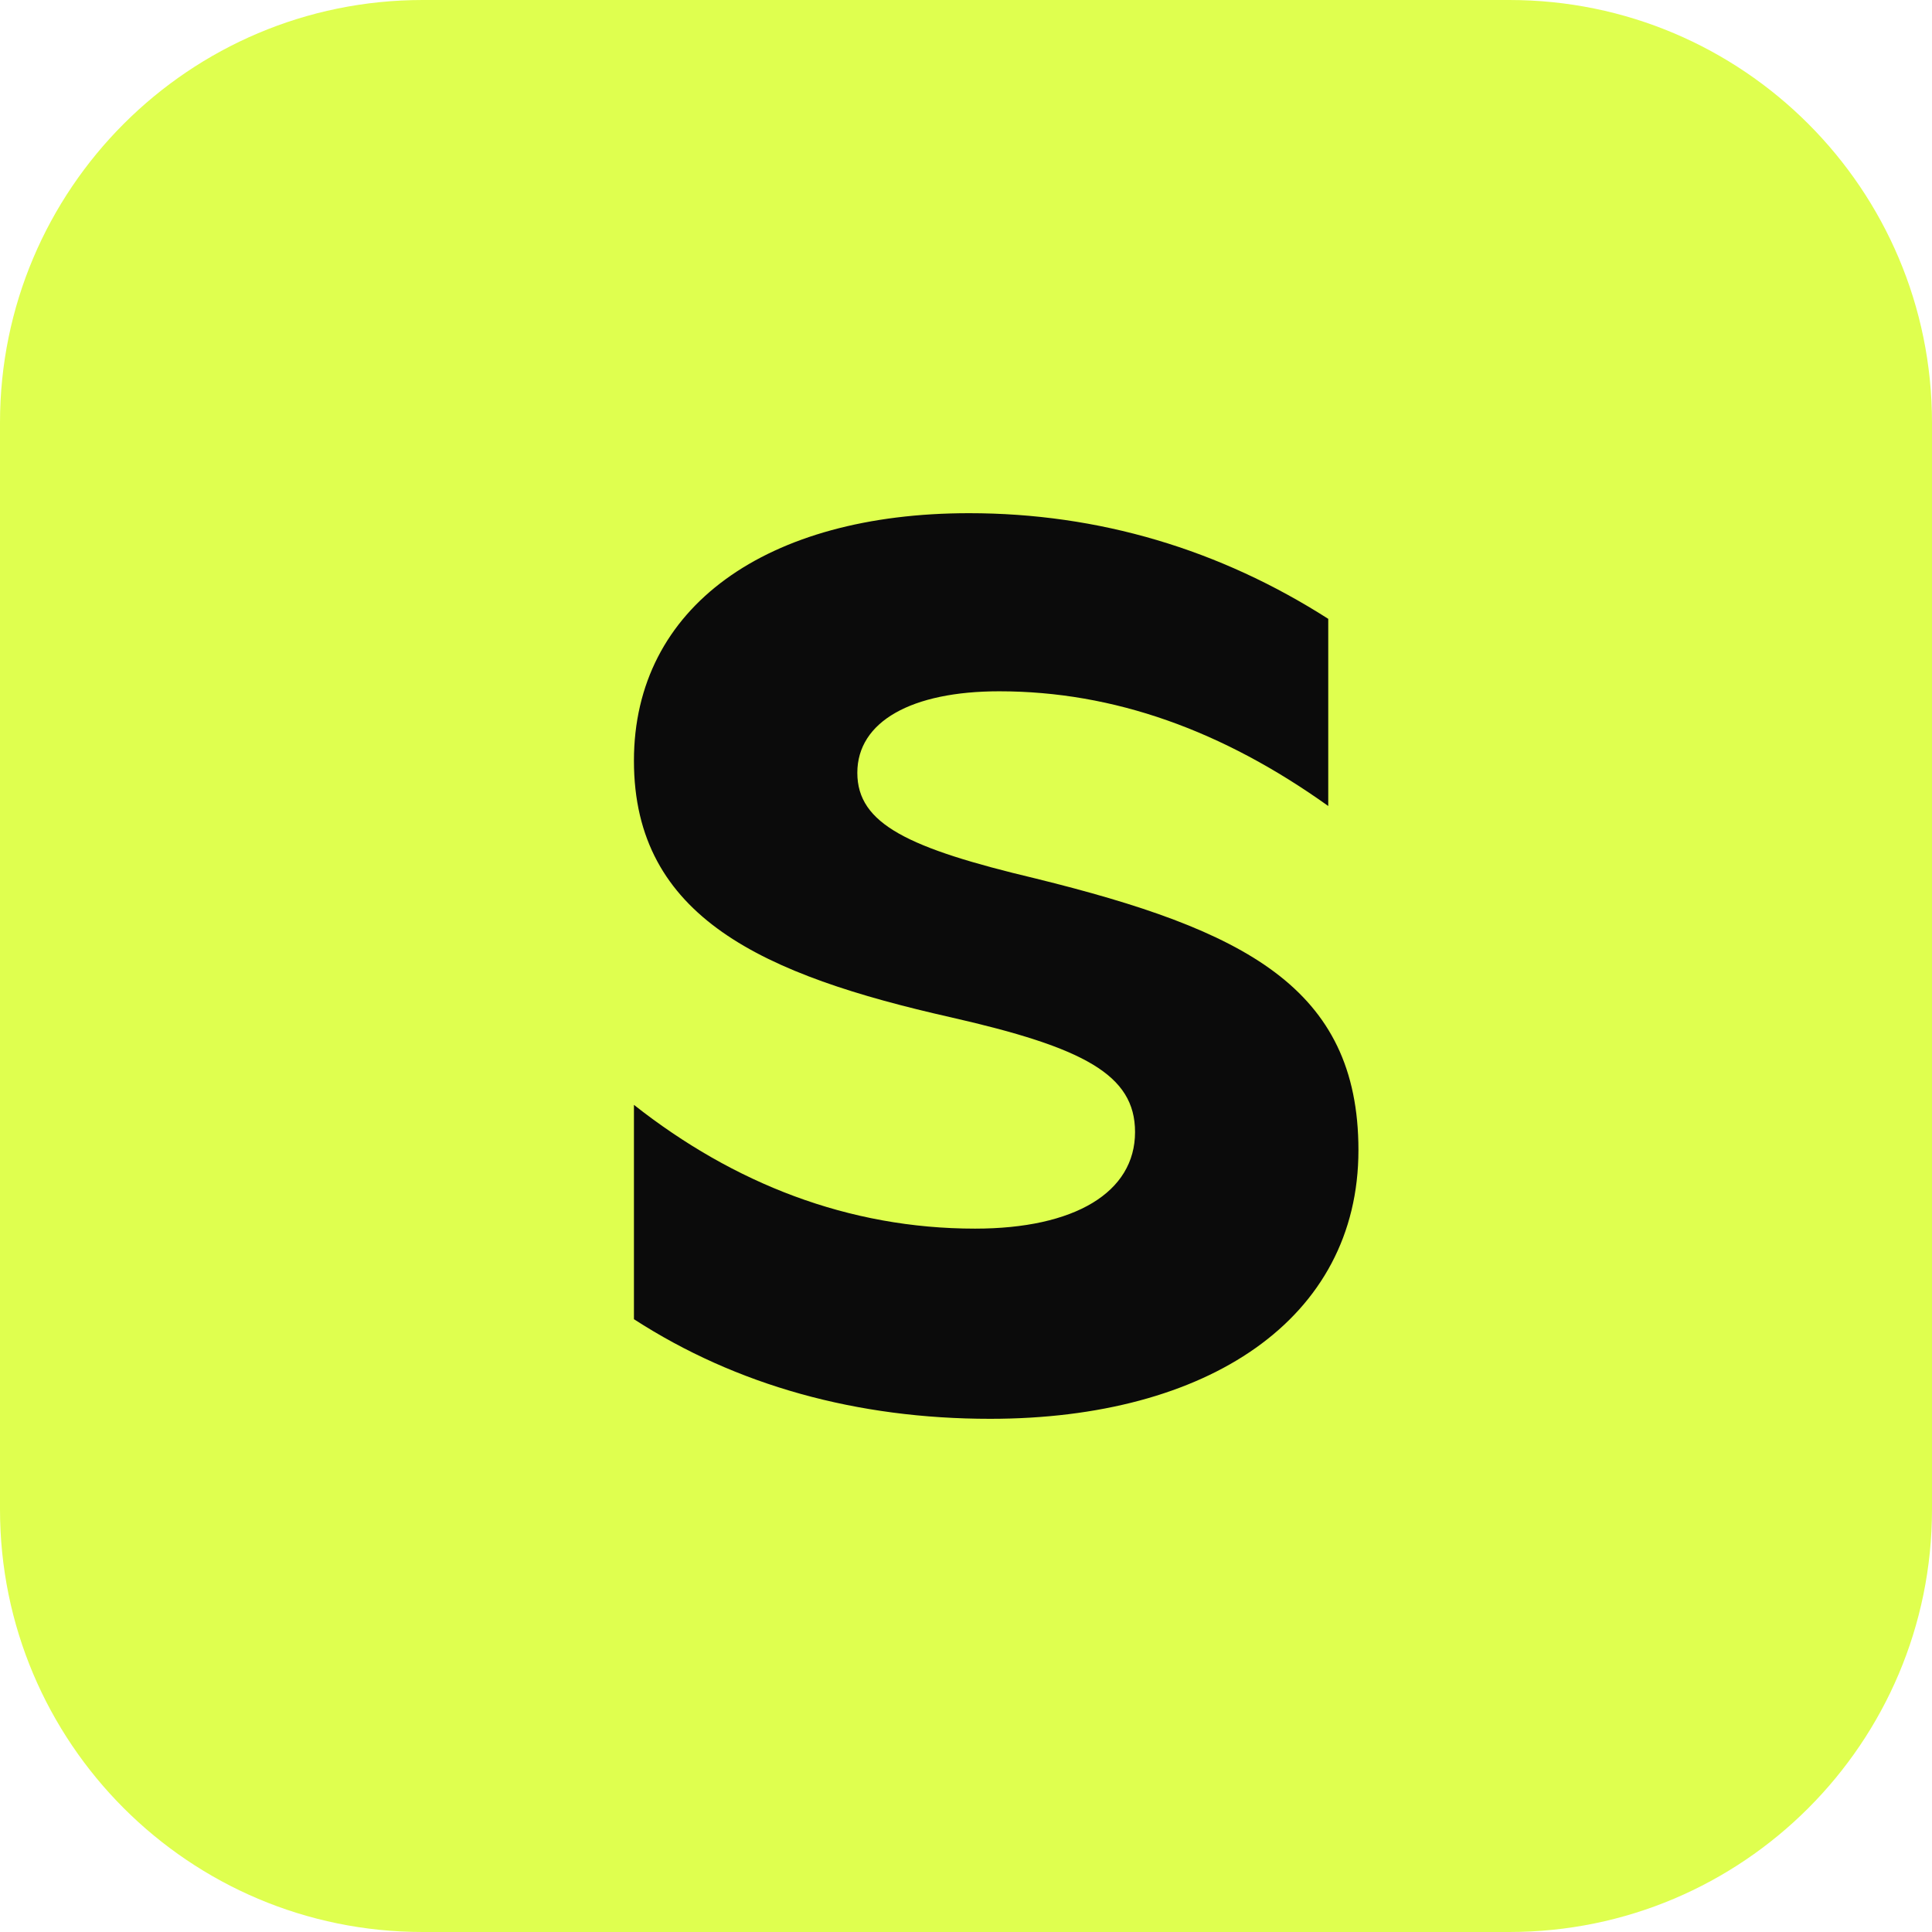
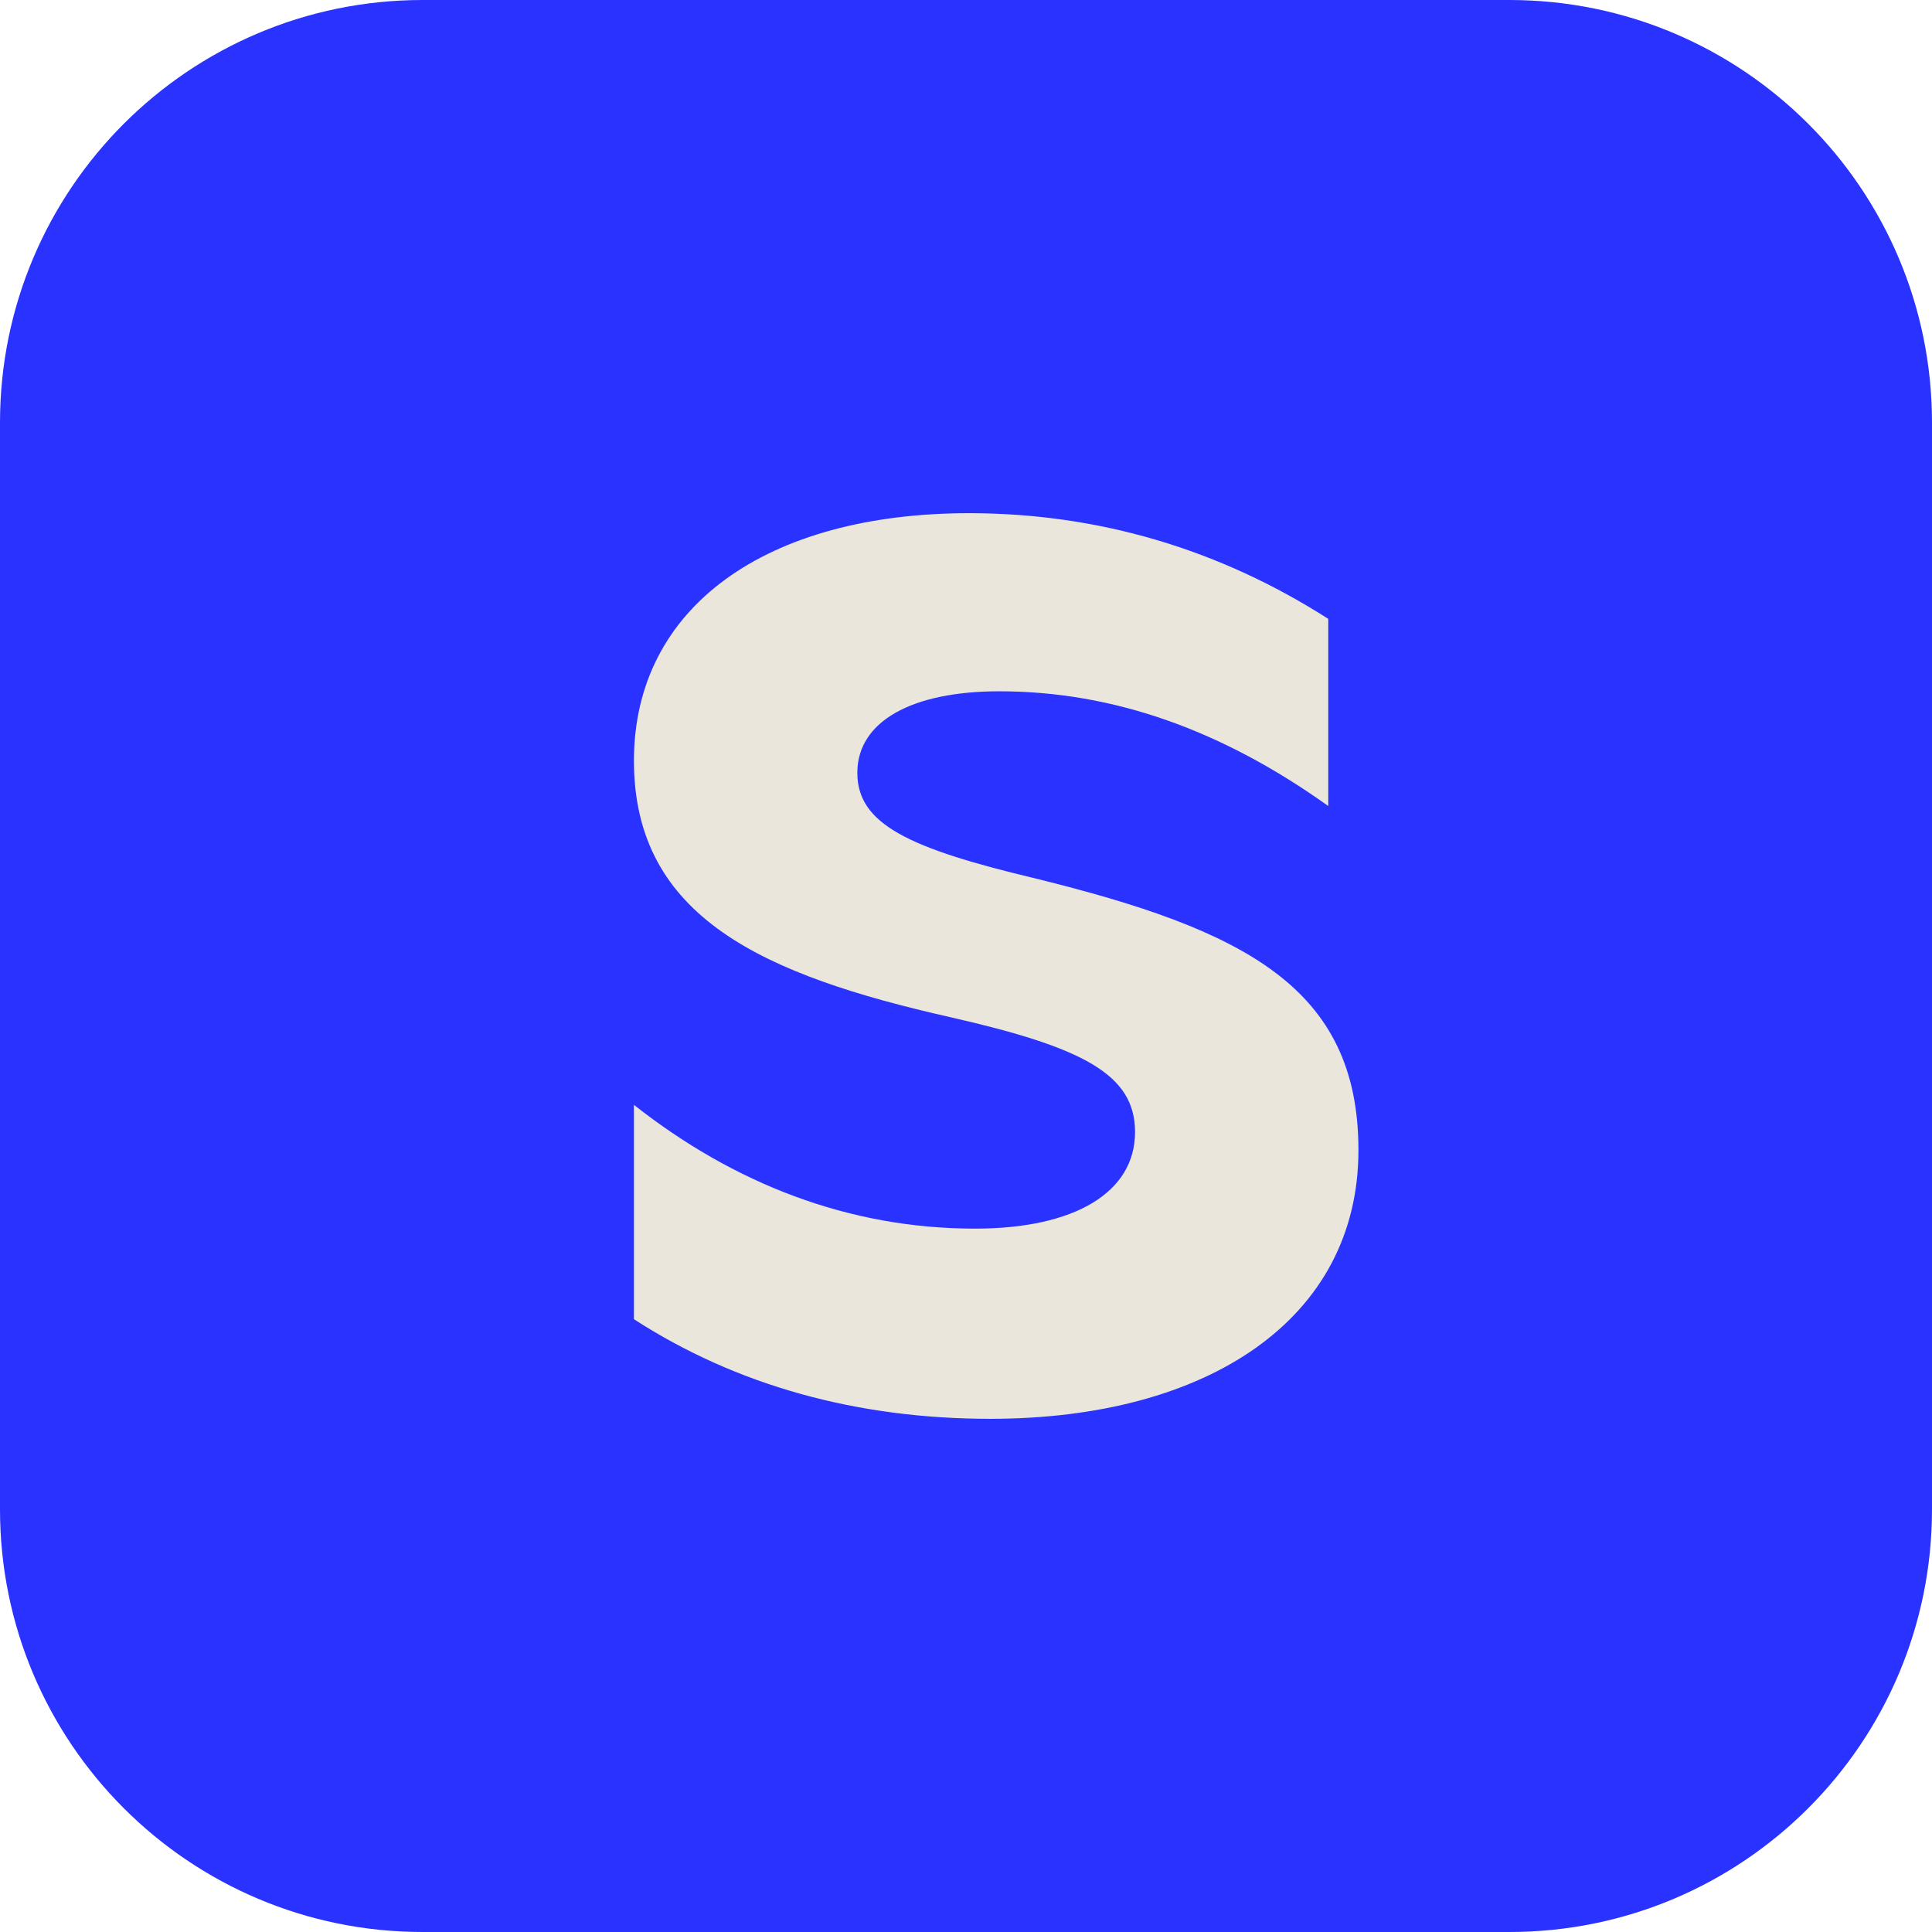
<svg xmlns="http://www.w3.org/2000/svg" viewBox="0 0 64 64">
-   <rect width="64" height="64" rx="14" fill="#dfff4f" />
-   <path d="M44 20.5c-3.6-2.3-7.6-3.5-11.9-3.5-6.7 0-11.1 3.1-11.1 8.2 0 5.2 4.3 7.1 10.5 8.5 4.4 1 6.1 1.9 6.1 3.8 0 2-2 3.2-5.3 3.2-4.2 0-8-1.5-11.3-4.1v7.1c3.4 2.2 7.4 3.3 11.8 3.3C40 47 45 43.7 45 38.1c0-5.4-3.8-7.3-10.7-9-4.2-1-5.9-1.8-5.9-3.5 0-1.7 1.8-2.7 4.7-2.7 3.8 0 7.4 1.3 10.9 3.8v-6.2Z" fill="#0b0b0b" />
+   <rect width="64" height="64" rx="14" fill="#2a32ff" />
+   <path d="M44 20.5c-3.6-2.3-7.6-3.5-11.9-3.5-6.7 0-11.1 3.1-11.1 8.2 0 5.2 4.3 7.1 10.5 8.5 4.4 1 6.1 1.9 6.1 3.8 0 2-2 3.2-5.3 3.2-4.2 0-8-1.5-11.3-4.1v7.1c3.4 2.2 7.4 3.3 11.8 3.3C40 47 45 43.7 45 38.1c0-5.4-3.8-7.3-10.7-9-4.2-1-5.9-1.8-5.9-3.5 0-1.7 1.8-2.7 4.7-2.7 3.8 0 7.4 1.3 10.9 3.8v-6.2Z" fill="#ebe6dc" />
</svg>
